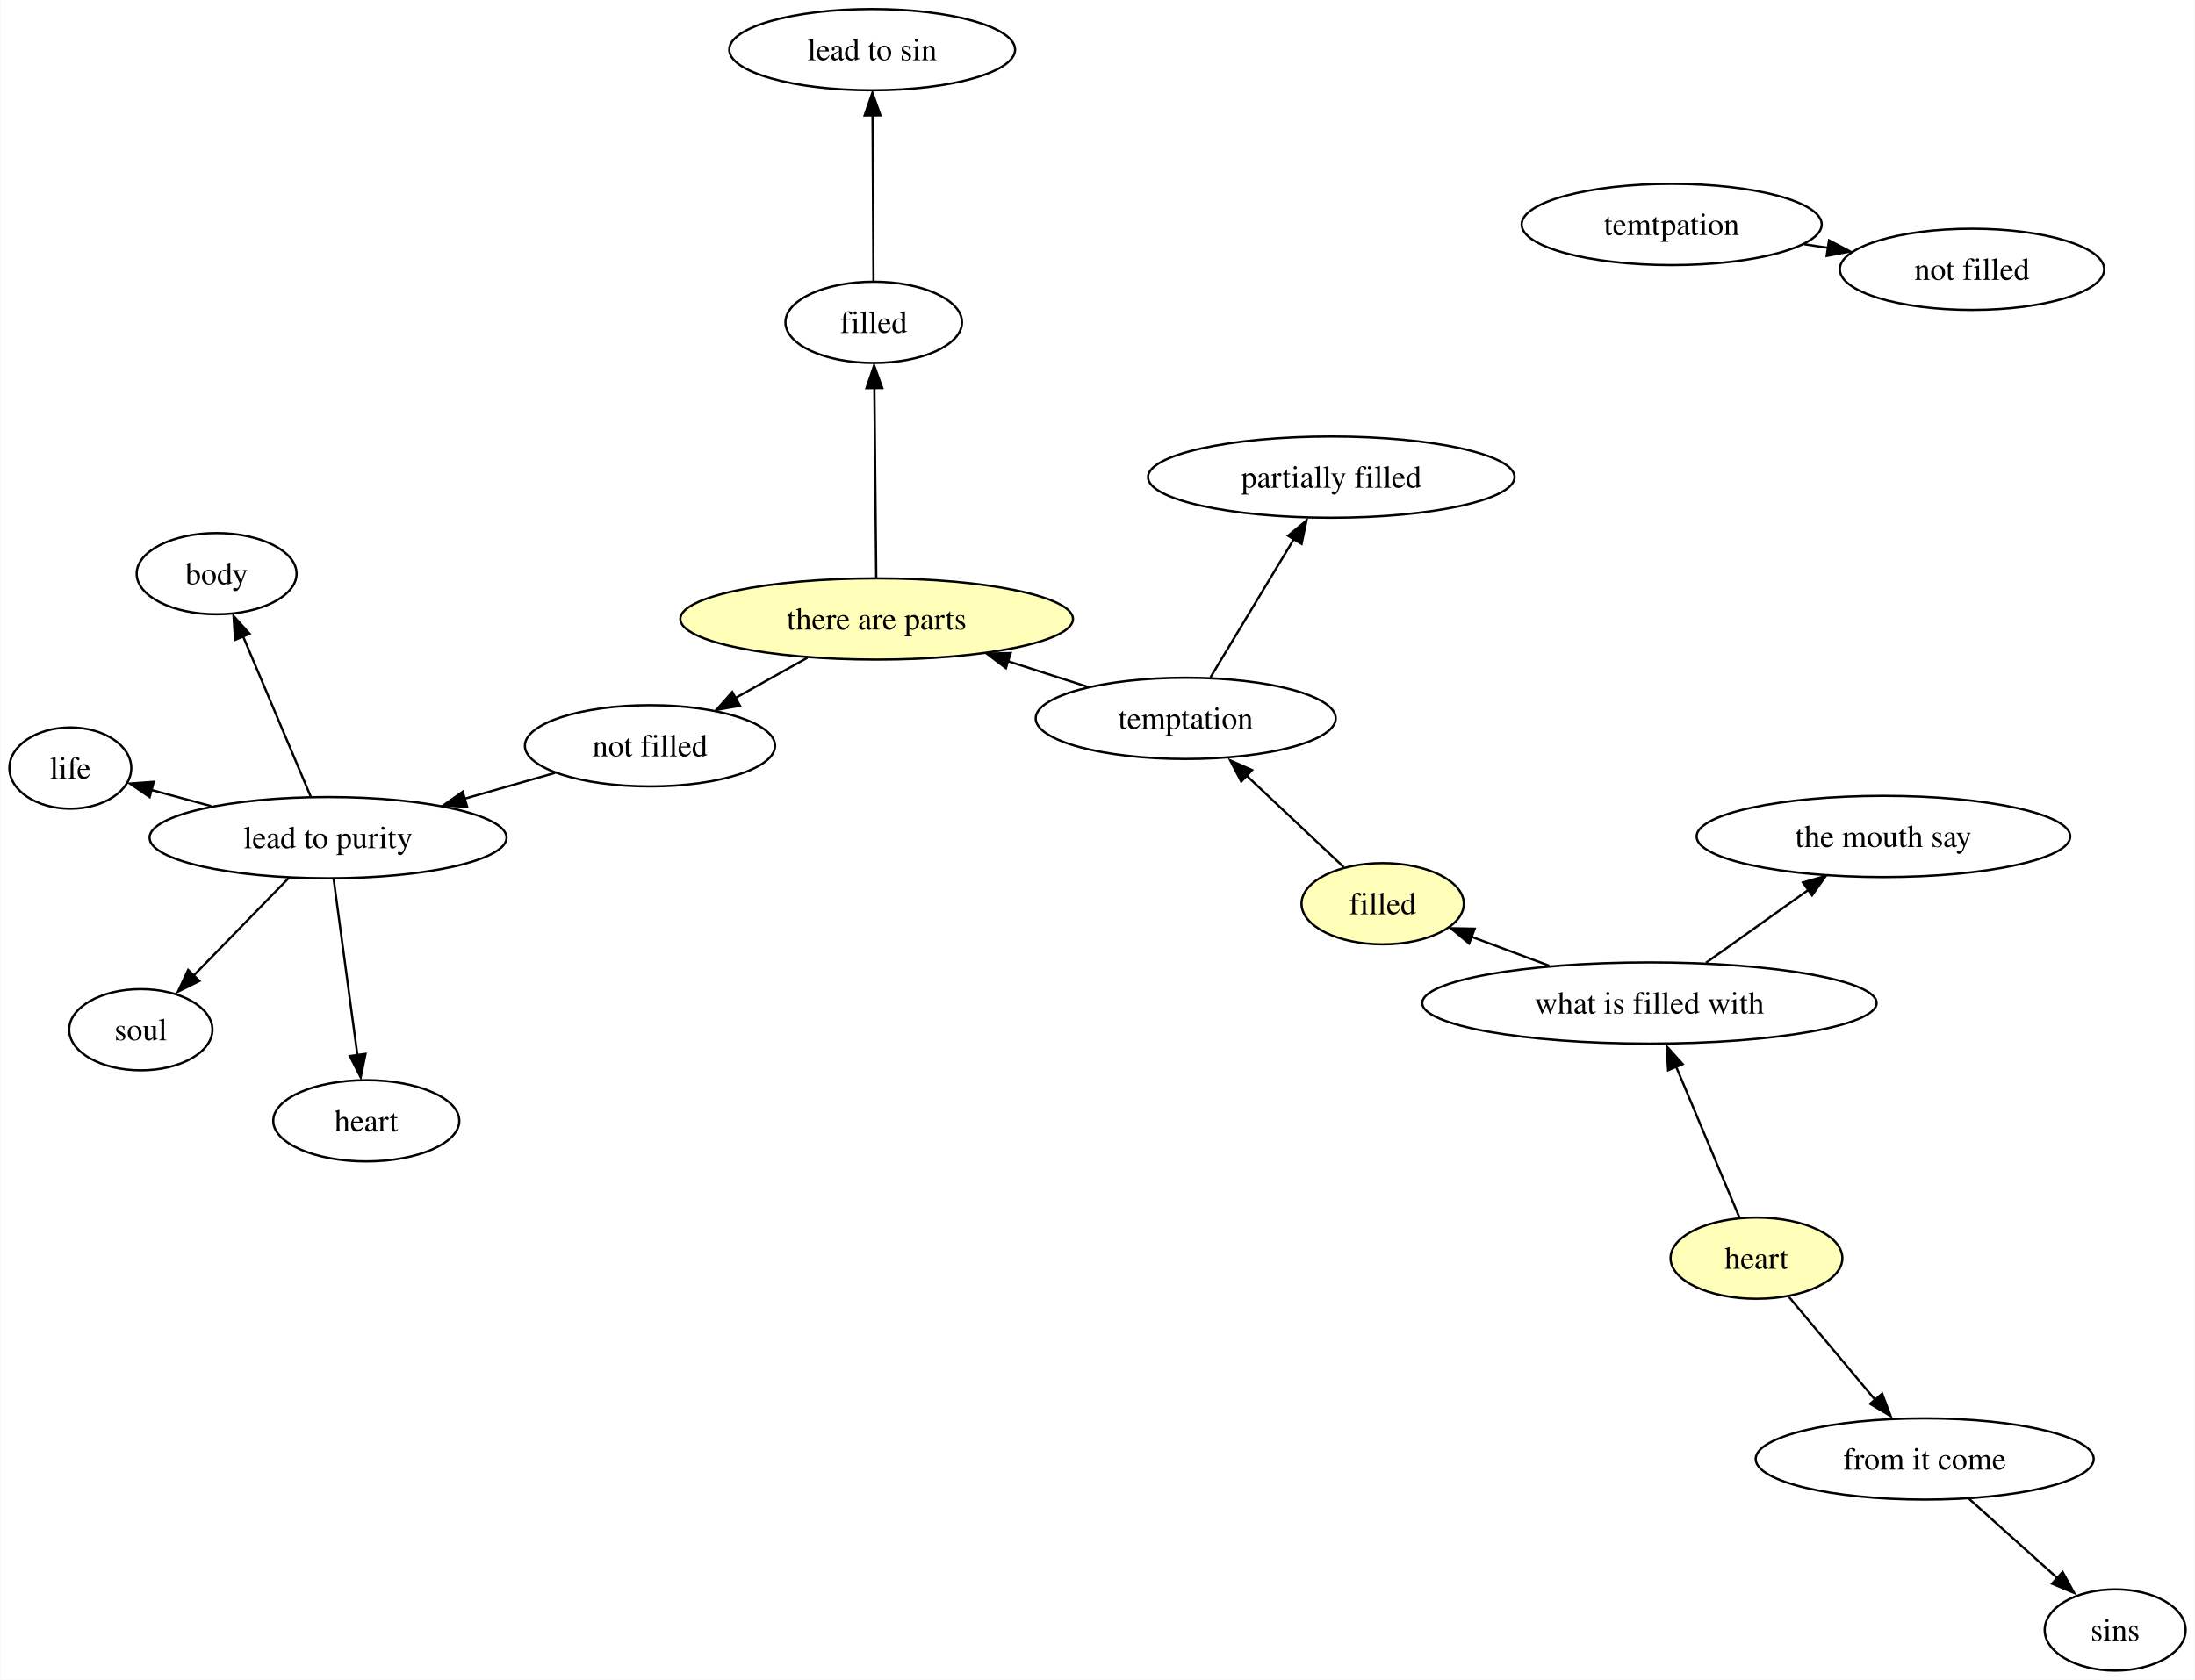
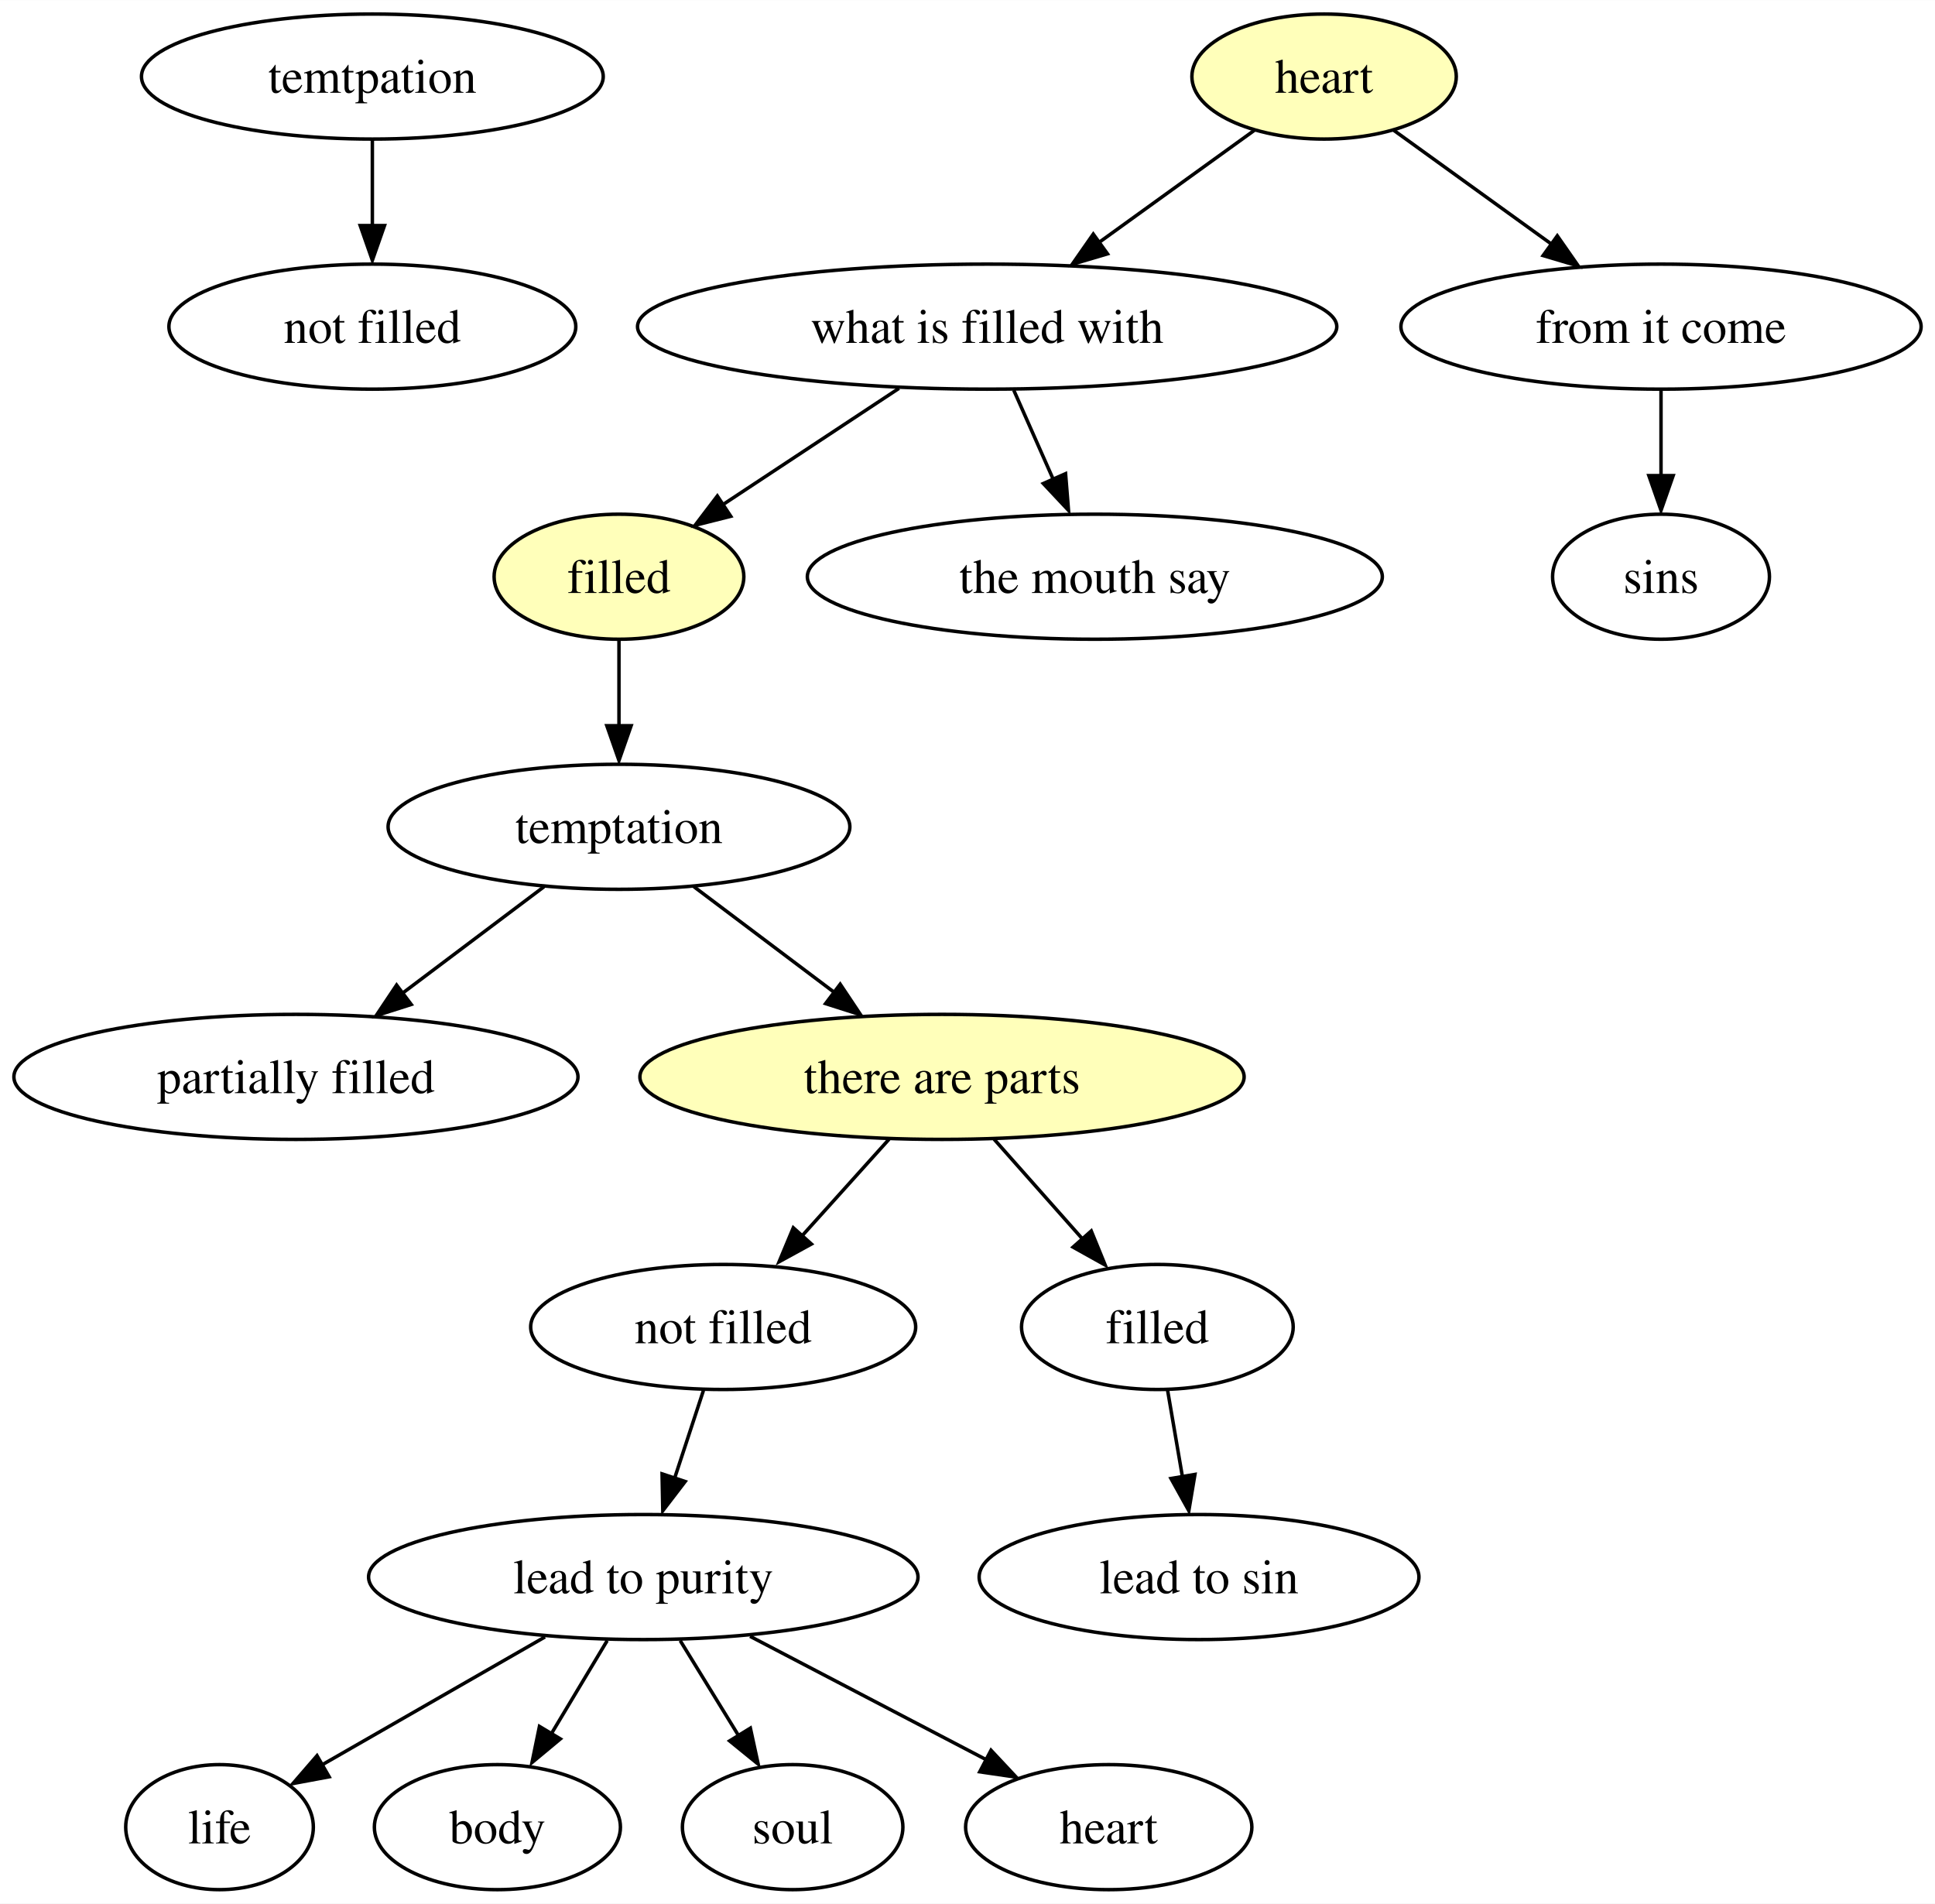
- <svg xmlns="http://www.w3.org/2000/svg" width="972pt" height="744pt" viewBox="0.00 0.00 972.17 744.35">
-   <g id="graph0" class="graph" transform="scale(1 1) rotate(0) translate(4 740.35)">
-     <polygon fill="white" stroke="none" points="-4,4 -4,-740.35 968.17,-740.35 968.17,4 -4,4" />
+ <svg xmlns="http://www.w3.org/2000/svg" width="557pt" height="548pt" viewBox="0.00 0.00 557.08 548.00">
+   <g id="graph0" class="graph" transform="scale(1 1) rotate(0) translate(4 544)">
+     <polygon fill="white" stroke="none" points="-4,4 -4,-544 553.08,-544 553.08,4 -4,4" />
    <g id="node1" class="node">
-       <ellipse fill="none" stroke="black" cx="736.47" cy="-640.88" rx="66.47" ry="18" />
-       <text text-anchor="middle" x="736.47" y="-636.2" font-family="Times,serif" font-size="14.00">temtpation</text>
+       <ellipse fill="none" stroke="black" cx="103.2" cy="-522" rx="66.47" ry="18" />
+       <text text-anchor="middle" x="103.2" y="-517.33" font-family="Times,serif" font-size="14.00">temtpation</text>
    </g>
    <g id="node2" class="node">
-       <ellipse fill="none" stroke="black" cx="869.52" cy="-621" rx="58.57" ry="18" />
-       <text text-anchor="middle" x="869.52" y="-616.33" font-family="Times,serif" font-size="14.00">not filled </text>
+       <ellipse fill="none" stroke="black" cx="103.2" cy="-450" rx="58.57" ry="18" />
+       <text text-anchor="middle" x="103.2" y="-445.32" font-family="Times,serif" font-size="14.00">not filled </text>
    </g>
    <g id="edge1" class="edge">
-       <path fill="none" stroke="black" d="M795.21,-632.1C798.76,-631.57 802.34,-631.04 805.91,-630.5" />
-       <polygon fill="black" stroke="black" points="806.17,-633.85 815.54,-628.91 805.14,-626.93 806.17,-633.85" />
+       <path fill="none" stroke="black" d="M103.2,-503.7C103.2,-496.24 103.2,-487.32 103.2,-478.97" />
+       <polygon fill="black" stroke="black" points="106.7,-479.1 103.2,-469.1 99.7,-479.1 106.7,-479.1" />
    </g>
    <g id="node3" class="node">
-       <ellipse fill="none" stroke="black" cx="521.17" cy="-422" rx="66.47" ry="18" />
-       <text text-anchor="middle" x="521.17" y="-417.32" font-family="Times,serif" font-size="14.00">temptation</text>
+       <ellipse fill="none" stroke="black" cx="174.2" cy="-306" rx="66.47" ry="18" />
+       <text text-anchor="middle" x="174.2" y="-301.32" font-family="Times,serif" font-size="14.00">temptation</text>
    </g>
    <g id="node4" class="node">
-       <ellipse fill="none" stroke="black" cx="585.66" cy="-528.92" rx="81.2" ry="18" />
-       <text text-anchor="middle" x="585.66" y="-524.24" font-family="Times,serif" font-size="14.00">partially filled</text>
+       <ellipse fill="none" stroke="black" cx="81.2" cy="-234" rx="81.2" ry="18" />
+       <text text-anchor="middle" x="81.2" y="-229.32" font-family="Times,serif" font-size="14.00">partially filled</text>
    </g>
    <g id="edge2" class="edge">
-       <path fill="none" stroke="black" d="M532.11,-440.14C542.26,-456.96 557.49,-482.22 569.12,-501.5" />
-       <polygon fill="black" stroke="black" points="566.51,-502.93 574.67,-509.69 572.5,-499.32 566.51,-502.93" />
+       <path fill="none" stroke="black" d="M152.63,-288.76C140.48,-279.62 125.11,-268.05 111.74,-257.99" />
+       <polygon fill="black" stroke="black" points="114.39,-254.85 104.29,-251.63 110.18,-260.44 114.39,-254.85" />
    </g>
    <g id="node9" class="node">
-       <ellipse fill="#ffffba" stroke="black" cx="384.25" cy="-466.04" rx="86.98" ry="18" />
-       <text text-anchor="middle" x="384.25" y="-461.37" font-family="Times,serif" font-size="14.00">there are parts</text>
+       <ellipse fill="#ffffba" stroke="black" cx="267.2" cy="-234" rx="86.98" ry="18" />
+       <text text-anchor="middle" x="267.2" y="-229.32" font-family="Times,serif" font-size="14.00">there are parts</text>
    </g>
    <g id="edge11" class="edge">
-       <path fill="none" stroke="black" d="M477.85,-435.93C466.58,-439.56 454.25,-443.52 442.35,-447.35" />
-       <polygon fill="black" stroke="black" points="441.49,-444.27 433.04,-450.67 443.63,-450.94 441.49,-444.27" />
+       <path fill="none" stroke="black" d="M195.77,-288.76C207.71,-279.77 222.77,-268.44 235.98,-258.49" />
+       <polygon fill="black" stroke="black" points="237.89,-260.69 243.77,-251.88 233.68,-255.1 237.89,-260.69" />
    </g>
    <g id="node5" class="node">
-       <ellipse fill="none" stroke="black" cx="141.2" cy="-369.13" rx="79.09" ry="18" />
-       <text text-anchor="middle" x="141.2" y="-364.46" font-family="Times,serif" font-size="14.00">lead to purity</text>
+       <ellipse fill="none" stroke="black" cx="181.2" cy="-90" rx="79.09" ry="18" />
+       <text text-anchor="middle" x="181.2" y="-85.33" font-family="Times,serif" font-size="14.00">lead to purity</text>
    </g>
    <g id="node6" class="node">
-       <ellipse fill="none" stroke="black" cx="27.01" cy="-399.96" rx="27.01" ry="18" />
-       <text text-anchor="middle" x="27.01" y="-395.28" font-family="Times,serif" font-size="14.00">life</text>
+       <ellipse fill="none" stroke="black" cx="59.2" cy="-18" rx="27.01" ry="18" />
+       <text text-anchor="middle" x="59.2" y="-13.32" font-family="Times,serif" font-size="14.00">life</text>
    </g>
    <g id="edge3" class="edge">
-       <path fill="none" stroke="black" d="M89.45,-383.1C80.51,-385.51 71.38,-387.98 62.97,-390.25" />
-       <polygon fill="black" stroke="black" points="62.15,-387.11 53.4,-393.1 63.97,-393.87 62.15,-387.11" />
+       <path fill="none" stroke="black" d="M152.9,-72.76C133.63,-61.71 108.18,-47.11 88.67,-35.91" />
+       <polygon fill="black" stroke="black" points="90.76,-32.5 80.34,-30.56 87.27,-38.57 90.76,-32.5" />
    </g>
    <g id="node7" class="node">
-       <ellipse fill="none" stroke="black" cx="91.82" cy="-486.12" rx="35.42" ry="18" />
-       <text text-anchor="middle" x="91.82" y="-481.44" font-family="Times,serif" font-size="14.00">body</text>
+       <ellipse fill="none" stroke="black" cx="139.2" cy="-18" rx="35.42" ry="18" />
+       <text text-anchor="middle" x="139.2" y="-13.32" font-family="Times,serif" font-size="14.00">body</text>
    </g>
    <g id="edge4" class="edge">
-       <path fill="none" stroke="black" d="M133.49,-387.41C125.47,-406.41 112.82,-436.37 103.56,-458.31" />
-       <polygon fill="black" stroke="black" points="99.98,-456.78 99.32,-467.35 106.43,-459.5 99.98,-456.78" />
+       <path fill="none" stroke="black" d="M170.81,-71.7C165.96,-63.61 160.08,-53.81 154.72,-44.87" />
+       <polygon fill="black" stroke="black" points="157.32,-43.4 149.17,-36.62 151.31,-47 157.32,-43.4" />
    </g>
    <g id="node8" class="node">
-       <ellipse fill="none" stroke="black" cx="58.23" cy="-284.02" rx="31.74" ry="18" />
-       <text text-anchor="middle" x="58.23" y="-279.34" font-family="Times,serif" font-size="14.00">soul</text>
+       <ellipse fill="none" stroke="black" cx="224.2" cy="-18" rx="31.74" ry="18" />
+       <text text-anchor="middle" x="224.2" y="-13.32" font-family="Times,serif" font-size="14.00">soul</text>
    </g>
    <g id="edge5" class="edge">
-       <path fill="none" stroke="black" d="M124.01,-351.49C111.63,-338.79 94.8,-321.52 81.26,-307.63" />
-       <polygon fill="black" stroke="black" points="84.21,-305.62 74.72,-300.91 79.2,-310.51 84.21,-305.62" />
+       <path fill="none" stroke="black" d="M191.83,-71.7C196.87,-63.49 202.99,-53.52 208.55,-44.48" />
+       <polygon fill="black" stroke="black" points="212.03,-46.5 214.28,-36.14 206.06,-42.83 212.03,-46.5" />
    </g>
    <g id="node11" class="node">
-       <ellipse fill="none" stroke="black" cx="158.13" cy="-243.65" rx="41.21" ry="18" />
-       <text text-anchor="middle" x="158.13" y="-238.97" font-family="Times,serif" font-size="14.00">heart </text>
+       <ellipse fill="none" stroke="black" cx="315.2" cy="-18" rx="41.21" ry="18" />
+       <text text-anchor="middle" x="315.2" y="-13.32" font-family="Times,serif" font-size="14.00">heart </text>
    </g>
    <g id="edge8" class="edge">
-       <path fill="none" stroke="black" d="M143.66,-350.88C146.43,-330.35 150.97,-296.7 154.23,-272.57" />
-       <polygon fill="black" stroke="black" points="157.79,-273.29 155.66,-262.91 150.86,-272.36 157.79,-273.29" />
+       <path fill="none" stroke="black" d="M211.94,-72.94C232.22,-62.35 258.84,-48.44 279.97,-37.4" />
+       <polygon fill="black" stroke="black" points="281.31,-40.13 288.55,-32.4 278.06,-33.93 281.31,-40.13" />
    </g>
    <g id="node10" class="node">
-       <ellipse fill="none" stroke="black" cx="283.82" cy="-409.84" rx="55.42" ry="18" />
-       <text text-anchor="middle" x="283.82" y="-405.17" font-family="Times,serif" font-size="14.00">not filled</text>
+       <ellipse fill="none" stroke="black" cx="204.2" cy="-162" rx="55.42" ry="18" />
+       <text text-anchor="middle" x="204.2" y="-157.32" font-family="Times,serif" font-size="14.00">not filled</text>
    </g>
    <g id="edge6" class="edge">
-       <path fill="none" stroke="black" d="M353.57,-448.87C343.5,-443.24 332.19,-436.91 321.66,-431.01" />
-       <polygon fill="black" stroke="black" points="323.69,-427.58 313.26,-425.75 320.27,-433.69 323.69,-427.58" />
+       <path fill="none" stroke="black" d="M251.95,-216.05C244.28,-207.54 234.86,-197.07 226.41,-187.68" />
+       <polygon fill="black" stroke="black" points="229.6,-185.88 220.31,-180.79 224.39,-190.56 229.6,-185.88" />
    </g>
    <g id="node14" class="node">
-       <ellipse fill="none" stroke="black" cx="382.94" cy="-597.5" rx="39.11" ry="18" />
-       <text text-anchor="middle" x="382.94" y="-592.83" font-family="Times,serif" font-size="14.00">filled </text>
+       <ellipse fill="none" stroke="black" cx="329.2" cy="-162" rx="39.11" ry="18" />
+       <text text-anchor="middle" x="329.2" y="-157.32" font-family="Times,serif" font-size="14.00">filled </text>
    </g>
    <g id="edge12" class="edge">
-       <path fill="none" stroke="black" d="M384.06,-484.32C383.85,-506.1 383.48,-542.76 383.23,-568.45" />
-       <polygon fill="black" stroke="black" points="379.72,-568.34 383.12,-578.38 386.72,-568.41 379.72,-568.34" />
+       <path fill="none" stroke="black" d="M282.2,-216.05C289.97,-207.29 299.57,-196.45 308.07,-186.86" />
+       <polygon fill="black" stroke="black" points="310.17,-189.64 314.18,-179.83 304.93,-184.99 310.17,-189.64" />
    </g>
    <g id="edge7" class="edge">
-       <path fill="none" stroke="black" d="M241.8,-397.85C229.17,-394.24 215.05,-390.21 201.47,-386.33" />
-       <polygon fill="black" stroke="black" points="202.81,-382.79 192.23,-383.41 200.88,-389.52 202.81,-382.79" />
+       <path fill="none" stroke="black" d="M198.51,-143.7C196,-136.07 193,-126.92 190.2,-118.4" />
+       <polygon fill="black" stroke="black" points="193.26,-117.51 186.82,-109.1 186.61,-119.7 193.26,-117.51" />
    </g>
    <g id="node12" class="node">
-       <ellipse fill="none" stroke="black" cx="726.61" cy="-295.85" rx="100.66" ry="18" />
-       <text text-anchor="middle" x="726.61" y="-291.17" font-family="Times,serif" font-size="14.00">what is filled with</text>
+       <ellipse fill="none" stroke="black" cx="280.2" cy="-450" rx="100.66" ry="18" />
+       <text text-anchor="middle" x="280.2" y="-445.32" font-family="Times,serif" font-size="14.00">what is filled with</text>
    </g>
    <g id="node13" class="node">
-       <ellipse fill="#ffffba" stroke="black" cx="608.42" cy="-339.85" rx="35.95" ry="18" />
-       <text text-anchor="middle" x="608.42" y="-335.18" font-family="Times,serif" font-size="14.00">filled</text>
+       <ellipse fill="#ffffba" stroke="black" cx="174.2" cy="-378" rx="35.95" ry="18" />
+       <text text-anchor="middle" x="174.2" y="-373.32" font-family="Times,serif" font-size="14.00">filled</text>
    </g>
    <g id="edge9" class="edge">
-       <path fill="none" stroke="black" d="M682.26,-312.36C670.95,-316.57 658.86,-321.08 647.81,-325.19" />
-       <polygon fill="black" stroke="black" points="646.74,-322.22 638.59,-328.99 649.18,-328.78 646.74,-322.22" />
+       <path fill="none" stroke="black" d="M254.81,-432.23C239.55,-422.16 220.06,-409.28 204.06,-398.72" />
+       <polygon fill="black" stroke="black" points="206.38,-395.4 196.11,-392.81 202.52,-401.24 206.38,-395.4" />
    </g>
    <g id="node17" class="node">
-       <ellipse fill="none" stroke="black" cx="830.28" cy="-369.66" rx="82.77" ry="18" />
-       <text text-anchor="middle" x="830.28" y="-364.99" font-family="Times,serif" font-size="14.00">the mouth say</text>
+       <ellipse fill="none" stroke="black" cx="311.2" cy="-378" rx="82.77" ry="18" />
+       <text text-anchor="middle" x="311.2" y="-373.32" font-family="Times,serif" font-size="14.00">the mouth say</text>
    </g>
    <g id="edge15" class="edge">
-       <path fill="none" stroke="black" d="M751.71,-313.72C765.3,-323.4 782.28,-335.49 796.98,-345.95" />
-       <polygon fill="black" stroke="black" points="794.6,-349.26 804.78,-352.21 798.66,-343.56 794.6,-349.26" />
+       <path fill="none" stroke="black" d="M287.86,-431.7C291.28,-423.98 295.38,-414.71 299.19,-406.11" />
+       <polygon fill="black" stroke="black" points="302.77,-407.67 303.62,-397.1 296.37,-404.83 302.77,-407.67" />
    </g>
    <g id="edge10" class="edge">
-       <path fill="none" stroke="black" d="M591.18,-356.08C578.81,-367.73 561.91,-383.65 547.81,-396.92" />
-       <polygon fill="black" stroke="black" points="545.77,-393.98 540.88,-403.38 550.56,-399.08 545.77,-393.98" />
+       <path fill="none" stroke="black" d="M174.2,-359.7C174.2,-352.24 174.2,-343.32 174.2,-334.97" />
+       <polygon fill="black" stroke="black" points="177.7,-335.1 174.2,-325.1 170.7,-335.1 177.7,-335.1" />
    </g>
    <g id="node15" class="node">
-       <ellipse fill="none" stroke="black" cx="382.26" cy="-718.35" rx="63.31" ry="18" />
-       <text text-anchor="middle" x="382.26" y="-713.67" font-family="Times,serif" font-size="14.00">lead to sin</text>
+       <ellipse fill="none" stroke="black" cx="341.2" cy="-90" rx="63.31" ry="18" />
+       <text text-anchor="middle" x="341.2" y="-85.33" font-family="Times,serif" font-size="14.00">lead to sin</text>
    </g>
    <g id="edge13" class="edge">
-       <path fill="none" stroke="black" d="M382.84,-615.86C382.73,-635.4 382.55,-666.6 382.42,-689.45" />
-       <polygon fill="black" stroke="black" points="378.92,-689.2 382.36,-699.22 385.92,-689.24 378.92,-689.2" />
+       <path fill="none" stroke="black" d="M332.16,-143.7C333.46,-136.15 335,-127.12 336.45,-118.68" />
+       <polygon fill="black" stroke="black" points="340.02,-119.55 338.26,-109.1 333.12,-118.37 340.02,-119.55" />
    </g>
    <g id="node16" class="node">
-       <ellipse fill="#ffffba" stroke="black" cx="774.03" cy="-182.78" rx="38.06" ry="18" />
-       <text text-anchor="middle" x="774.03" y="-178.1" font-family="Times,serif" font-size="14.00">heart</text>
+       <ellipse fill="#ffffba" stroke="black" cx="377.2" cy="-522" rx="38.06" ry="18" />
+       <text text-anchor="middle" x="377.2" y="-517.33" font-family="Times,serif" font-size="14.00">heart</text>
    </g>
    <g id="edge14" class="edge">
-       <path fill="none" stroke="black" d="M766.52,-200.69C758.96,-218.7 747.22,-246.72 738.42,-267.69" />
-       <polygon fill="black" stroke="black" points="734.89,-266.07 734.25,-276.64 741.34,-268.77 734.89,-266.07" />
+       <path fill="none" stroke="black" d="M357.1,-506.5C344.23,-497.21 327.25,-484.95 312.51,-474.32" />
+       <polygon fill="black" stroke="black" points="314.84,-470.96 304.69,-467.95 310.75,-476.64 314.84,-470.96" />
    </g>
    <g id="node18" class="node">
-       <ellipse fill="none" stroke="black" cx="848.56" cy="-93.78" rx="74.88" ry="18" />
-       <text text-anchor="middle" x="848.56" y="-89.1" font-family="Times,serif" font-size="14.00">from it come</text>
+       <ellipse fill="none" stroke="black" cx="474.2" cy="-450" rx="74.88" ry="18" />
+       <text text-anchor="middle" x="474.2" y="-445.32" font-family="Times,serif" font-size="14.00">from it come</text>
    </g>
    <g id="edge16" class="edge">
-       <path fill="none" stroke="black" d="M788.4,-165.62C799.22,-152.7 814.25,-134.75 826.57,-120.03" />
-       <polygon fill="black" stroke="black" points="829.73,-122.71 833.47,-112.8 824.36,-118.22 829.73,-122.71" />
+       <path fill="none" stroke="black" d="M397.29,-506.5C410.35,-497.08 427.63,-484.6 442.51,-473.87" />
+       <polygon fill="black" stroke="black" points="444.34,-476.14 450.4,-467.45 440.25,-470.46 444.34,-476.14" />
    </g>
    <g id="node19" class="node">
-       <ellipse fill="none" stroke="black" cx="932.95" cy="-18" rx="31.22" ry="18" />
-       <text text-anchor="middle" x="932.95" y="-13.32" font-family="Times,serif" font-size="14.00">sins</text>
+       <ellipse fill="none" stroke="black" cx="474.2" cy="-378" rx="31.22" ry="18" />
+       <text text-anchor="middle" x="474.2" y="-373.32" font-family="Times,serif" font-size="14.00">sins</text>
    </g>
    <g id="edge17" class="edge">
-       <path fill="none" stroke="black" d="M868.13,-76.2C879.96,-65.59 895.14,-51.95 907.84,-40.54" />
-       <polygon fill="black" stroke="black" points="909.67,-43.71 914.77,-34.43 904.99,-38.5 909.67,-43.71" />
+       <path fill="none" stroke="black" d="M474.2,-431.7C474.2,-424.24 474.2,-415.32 474.2,-406.97" />
+       <polygon fill="black" stroke="black" points="477.7,-407.1 474.2,-397.1 470.7,-407.1 477.7,-407.1" />
    </g>
  </g>
</svg>
